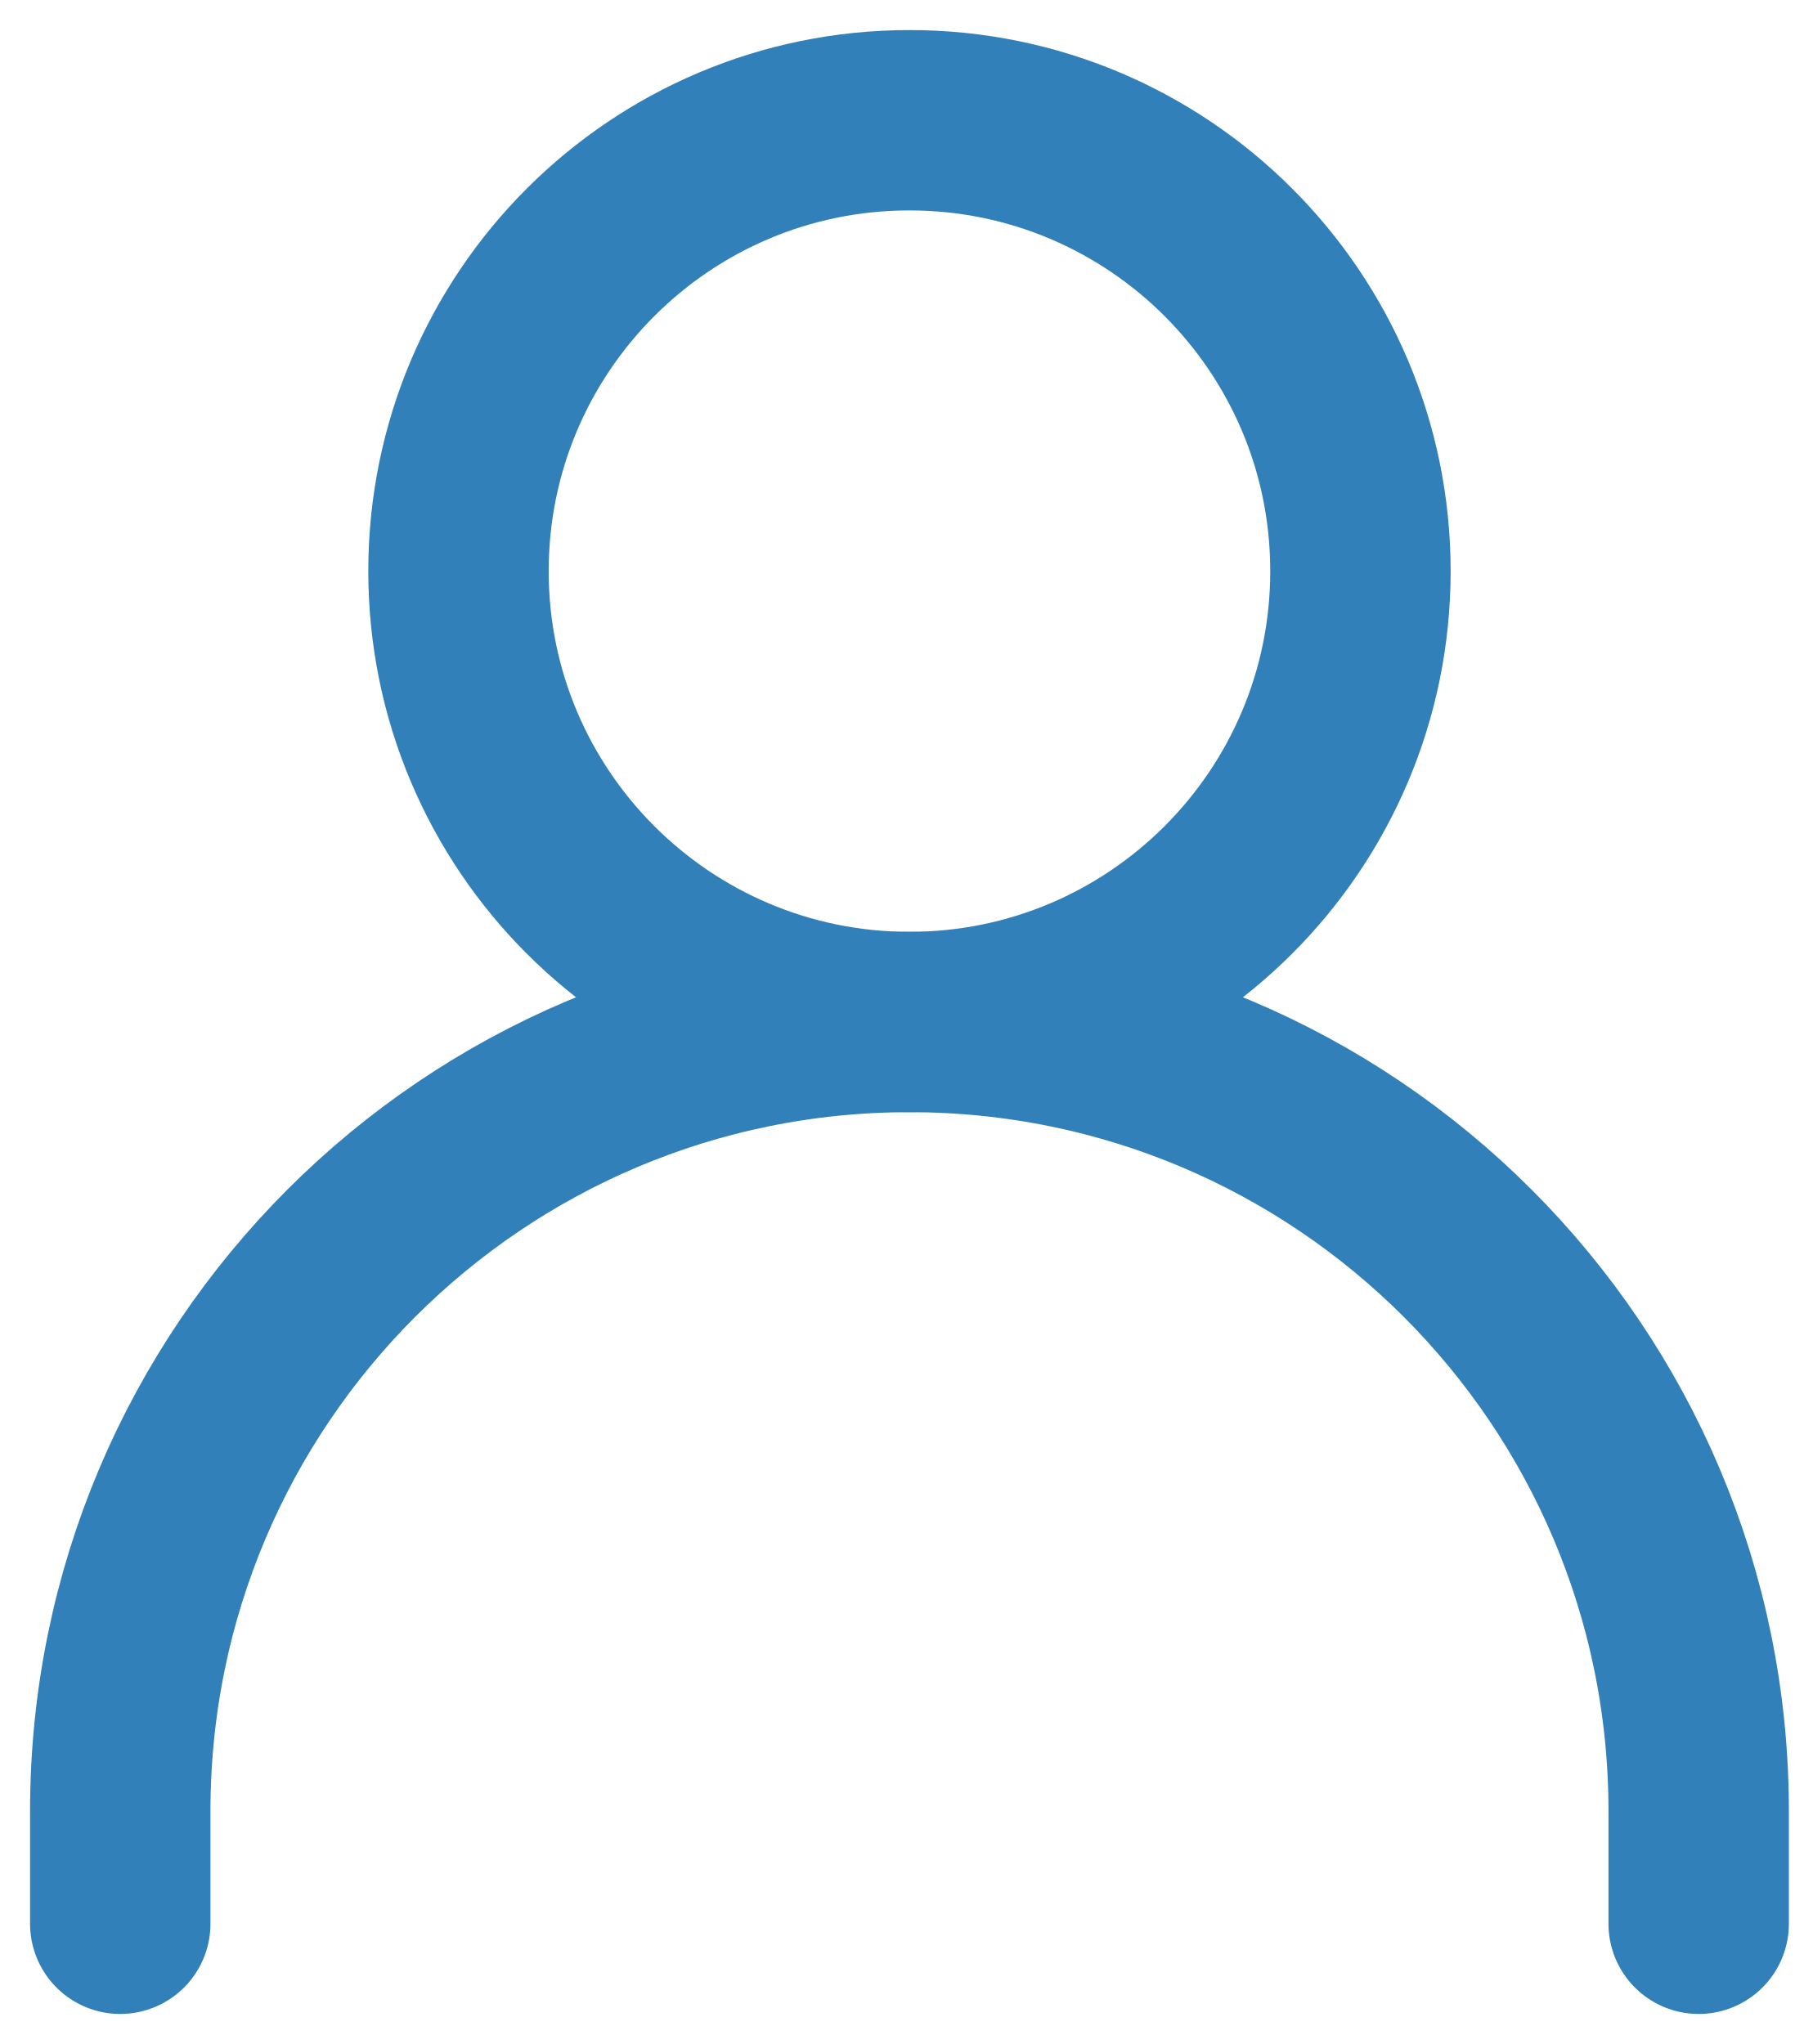
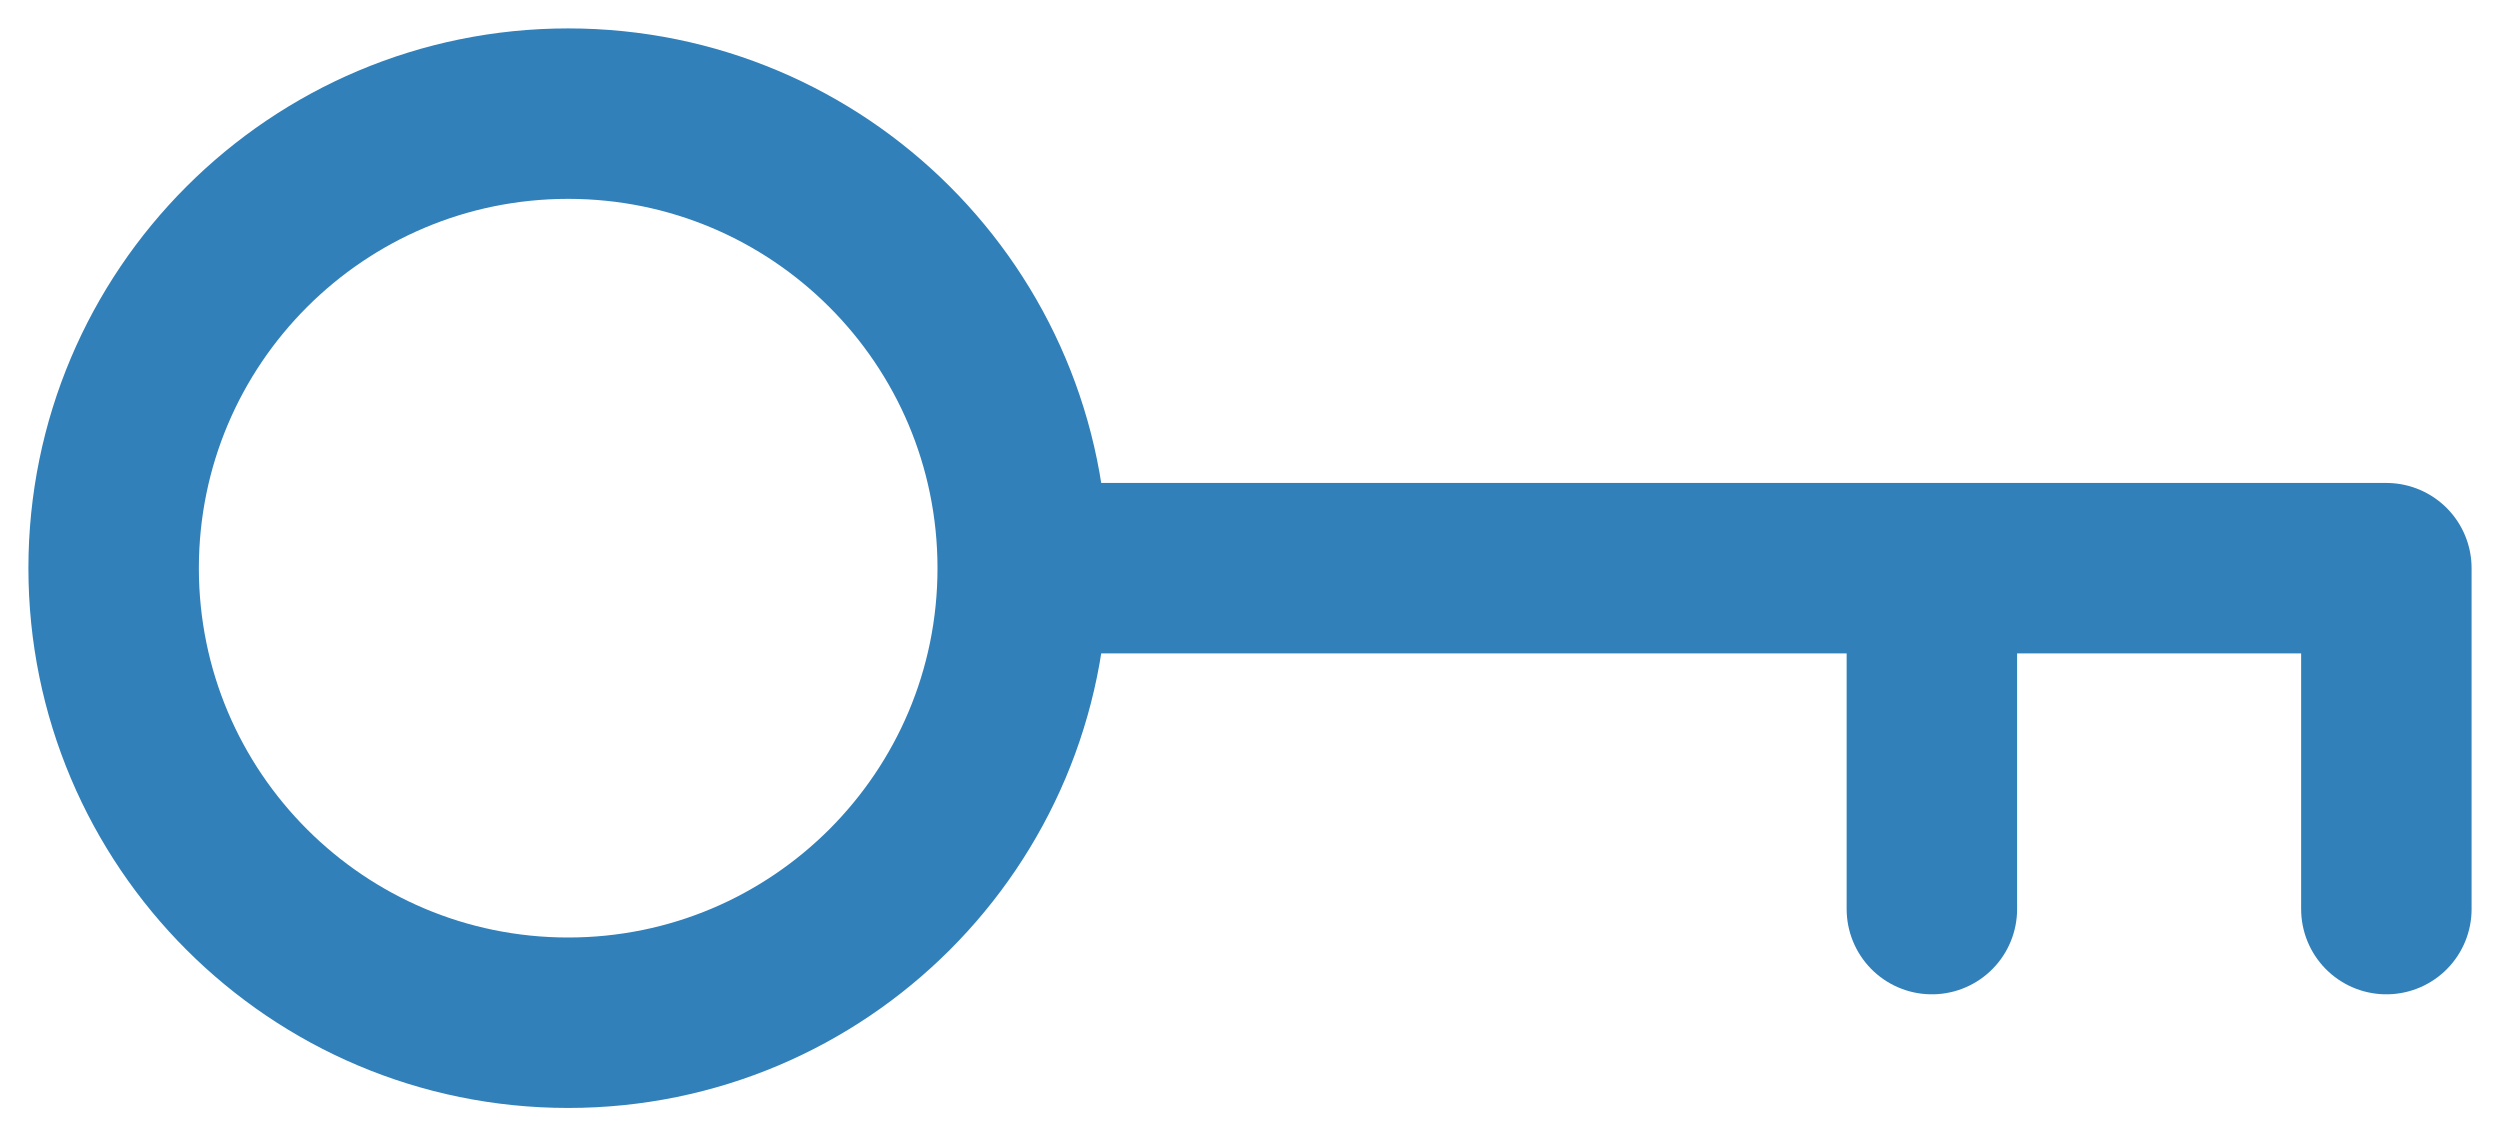
- <svg xmlns="http://www.w3.org/2000/svg" width="30" height="34" viewBox="0 0 30 34" fill="none">
-   <path d="M2 32V30.125C2 22.876 7.876 17 15.125 17C22.374 17 28.25 22.876 28.25 30.125V32" stroke="#3180BA" stroke-width="3" stroke-linecap="round" stroke-linejoin="round" />
-   <path d="M15.125 17C19.267 17 22.625 13.642 22.625 9.5C22.625 5.358 19.267 2 15.125 2C10.983 2 7.625 5.358 7.625 9.5C7.625 13.642 10.983 17 15.125 17Z" stroke="#3180BA" stroke-width="3" stroke-linecap="round" stroke-linejoin="round" />
+ <svg xmlns="http://www.w3.org/2000/svg" width="44" height="20" viewBox="0 0 44 20" fill="none">
+   <path d="M18 10C18 14.418 14.418 18 10 18C5.582 18 2 14.418 2 10C2 5.582 5.582 2 10 2C14.418 2 18 5.582 18 10ZM18 10H42V16" stroke="#3180BA" stroke-width="3" stroke-linecap="round" stroke-linejoin="round" />
+   <path d="M34.001 10V16" stroke="#3180BA" stroke-width="3" stroke-linecap="round" stroke-linejoin="round" />
</svg>
